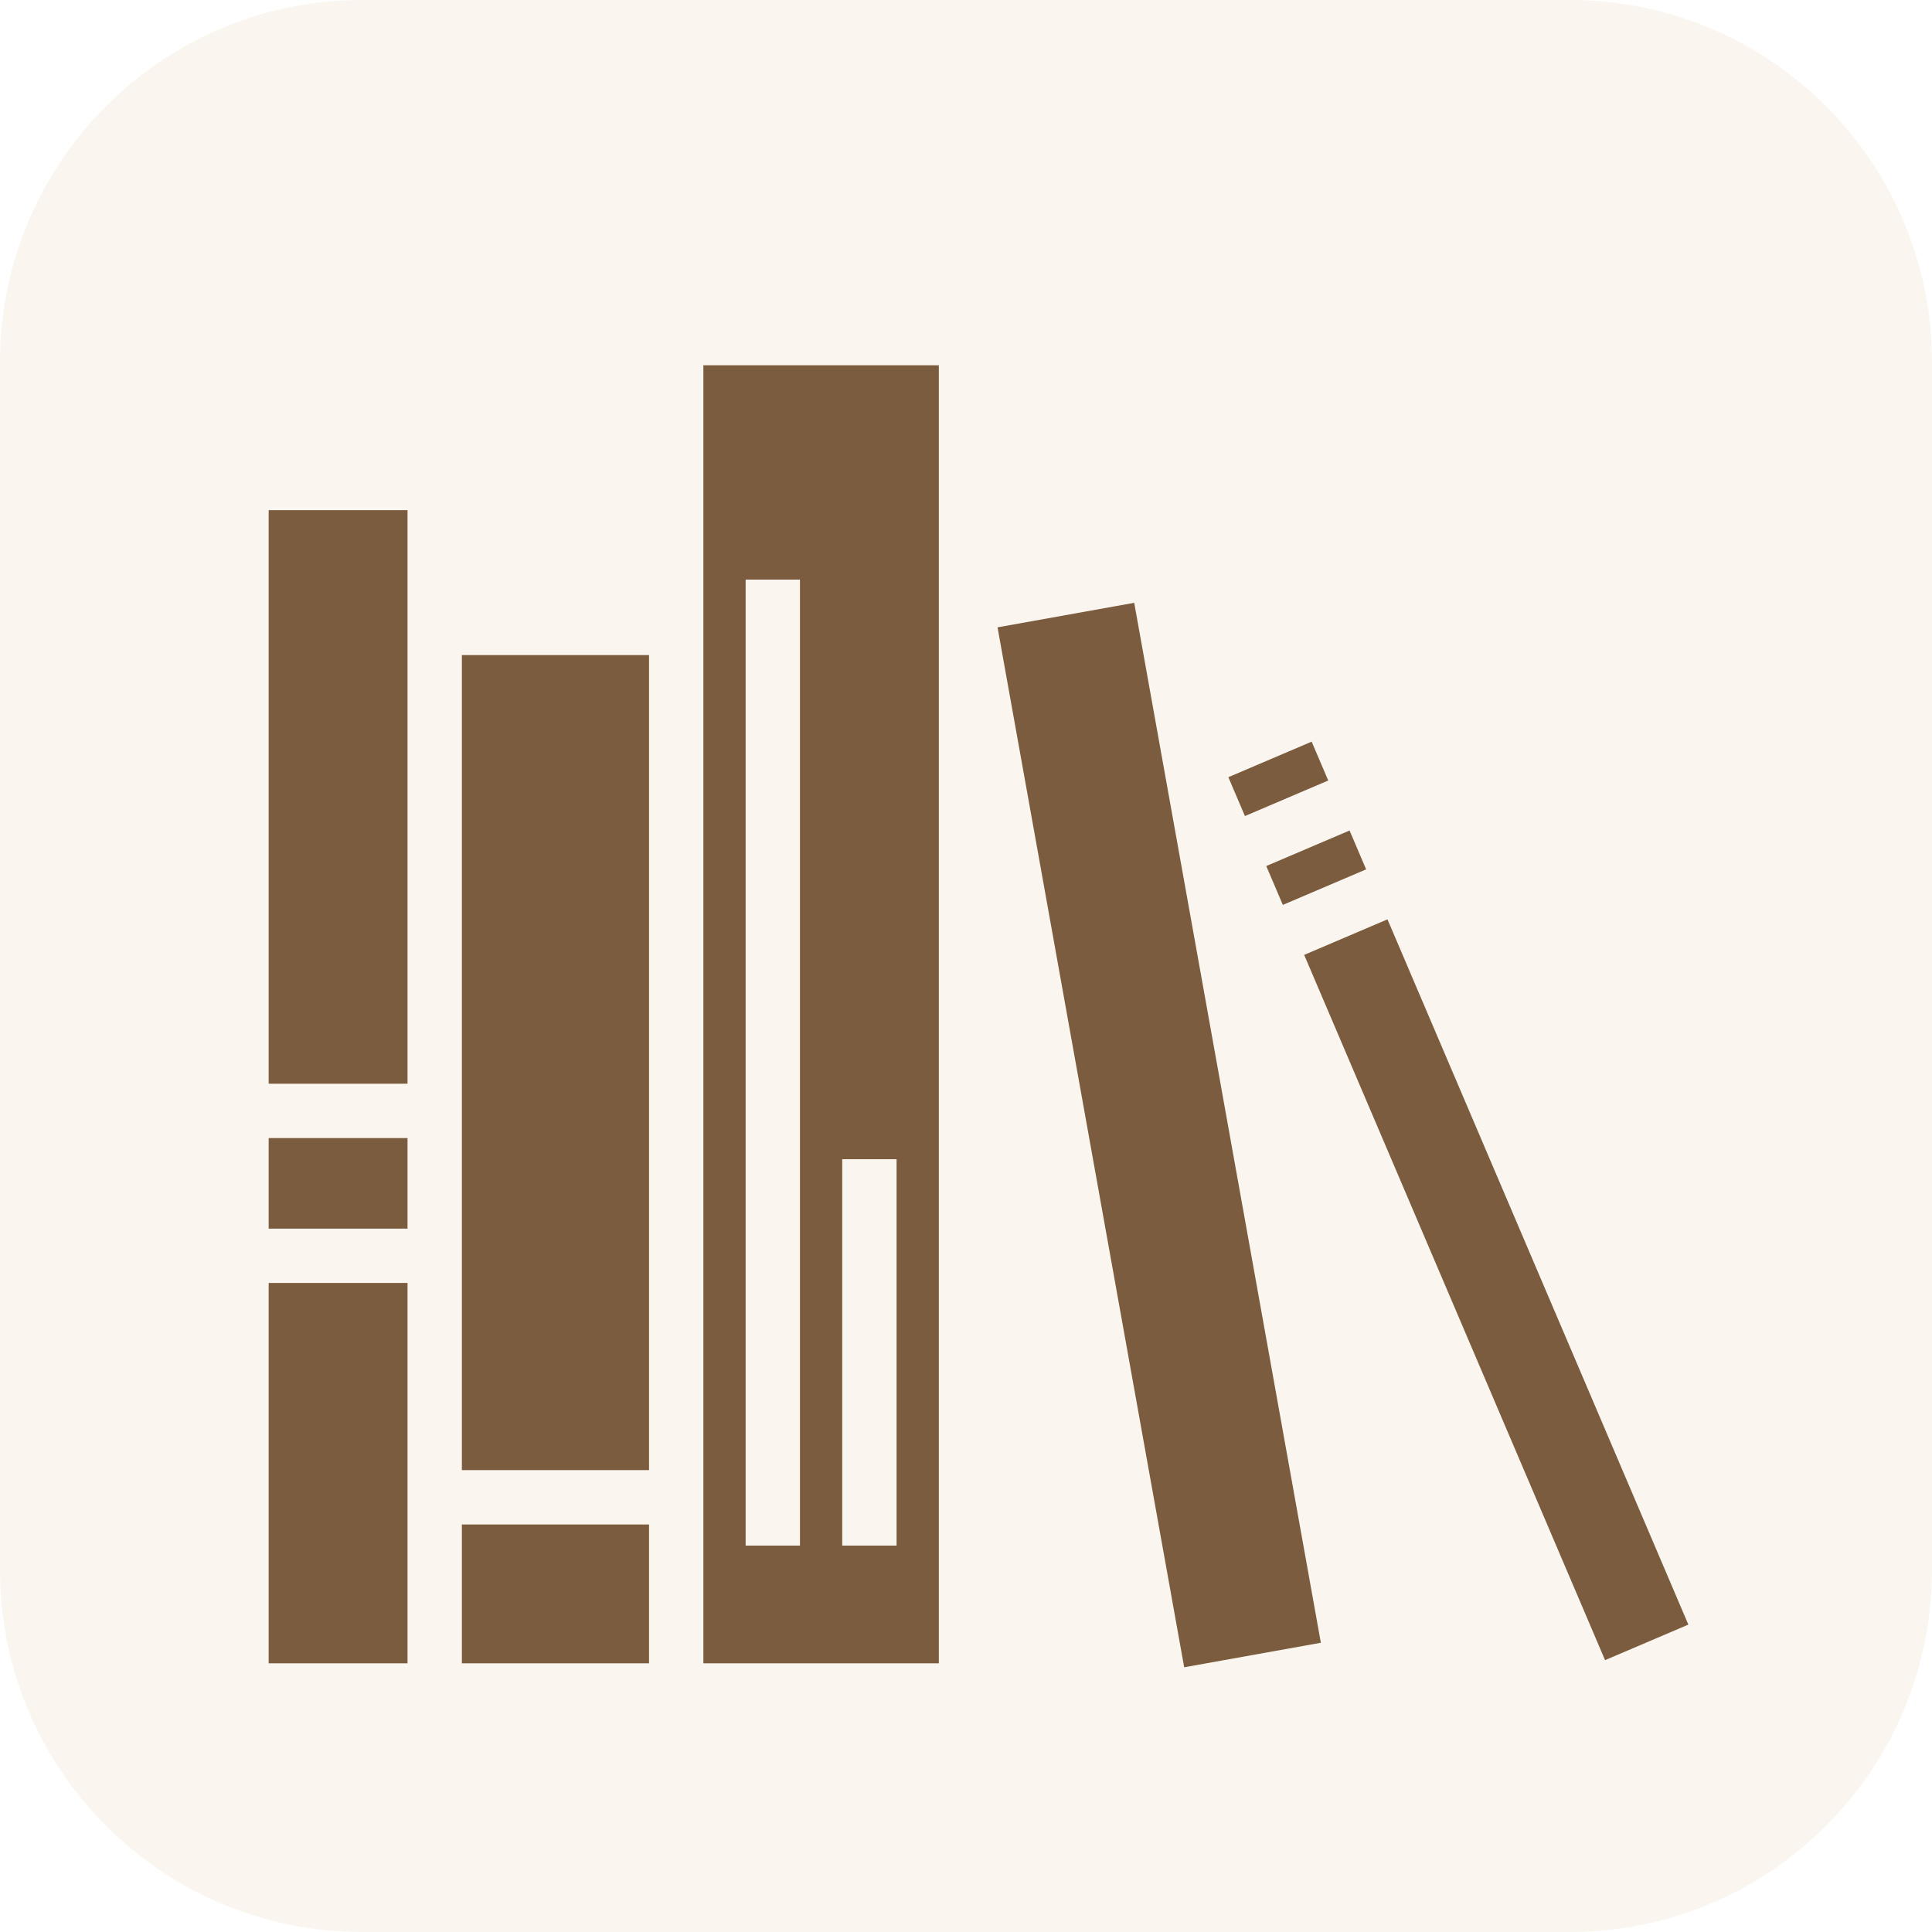
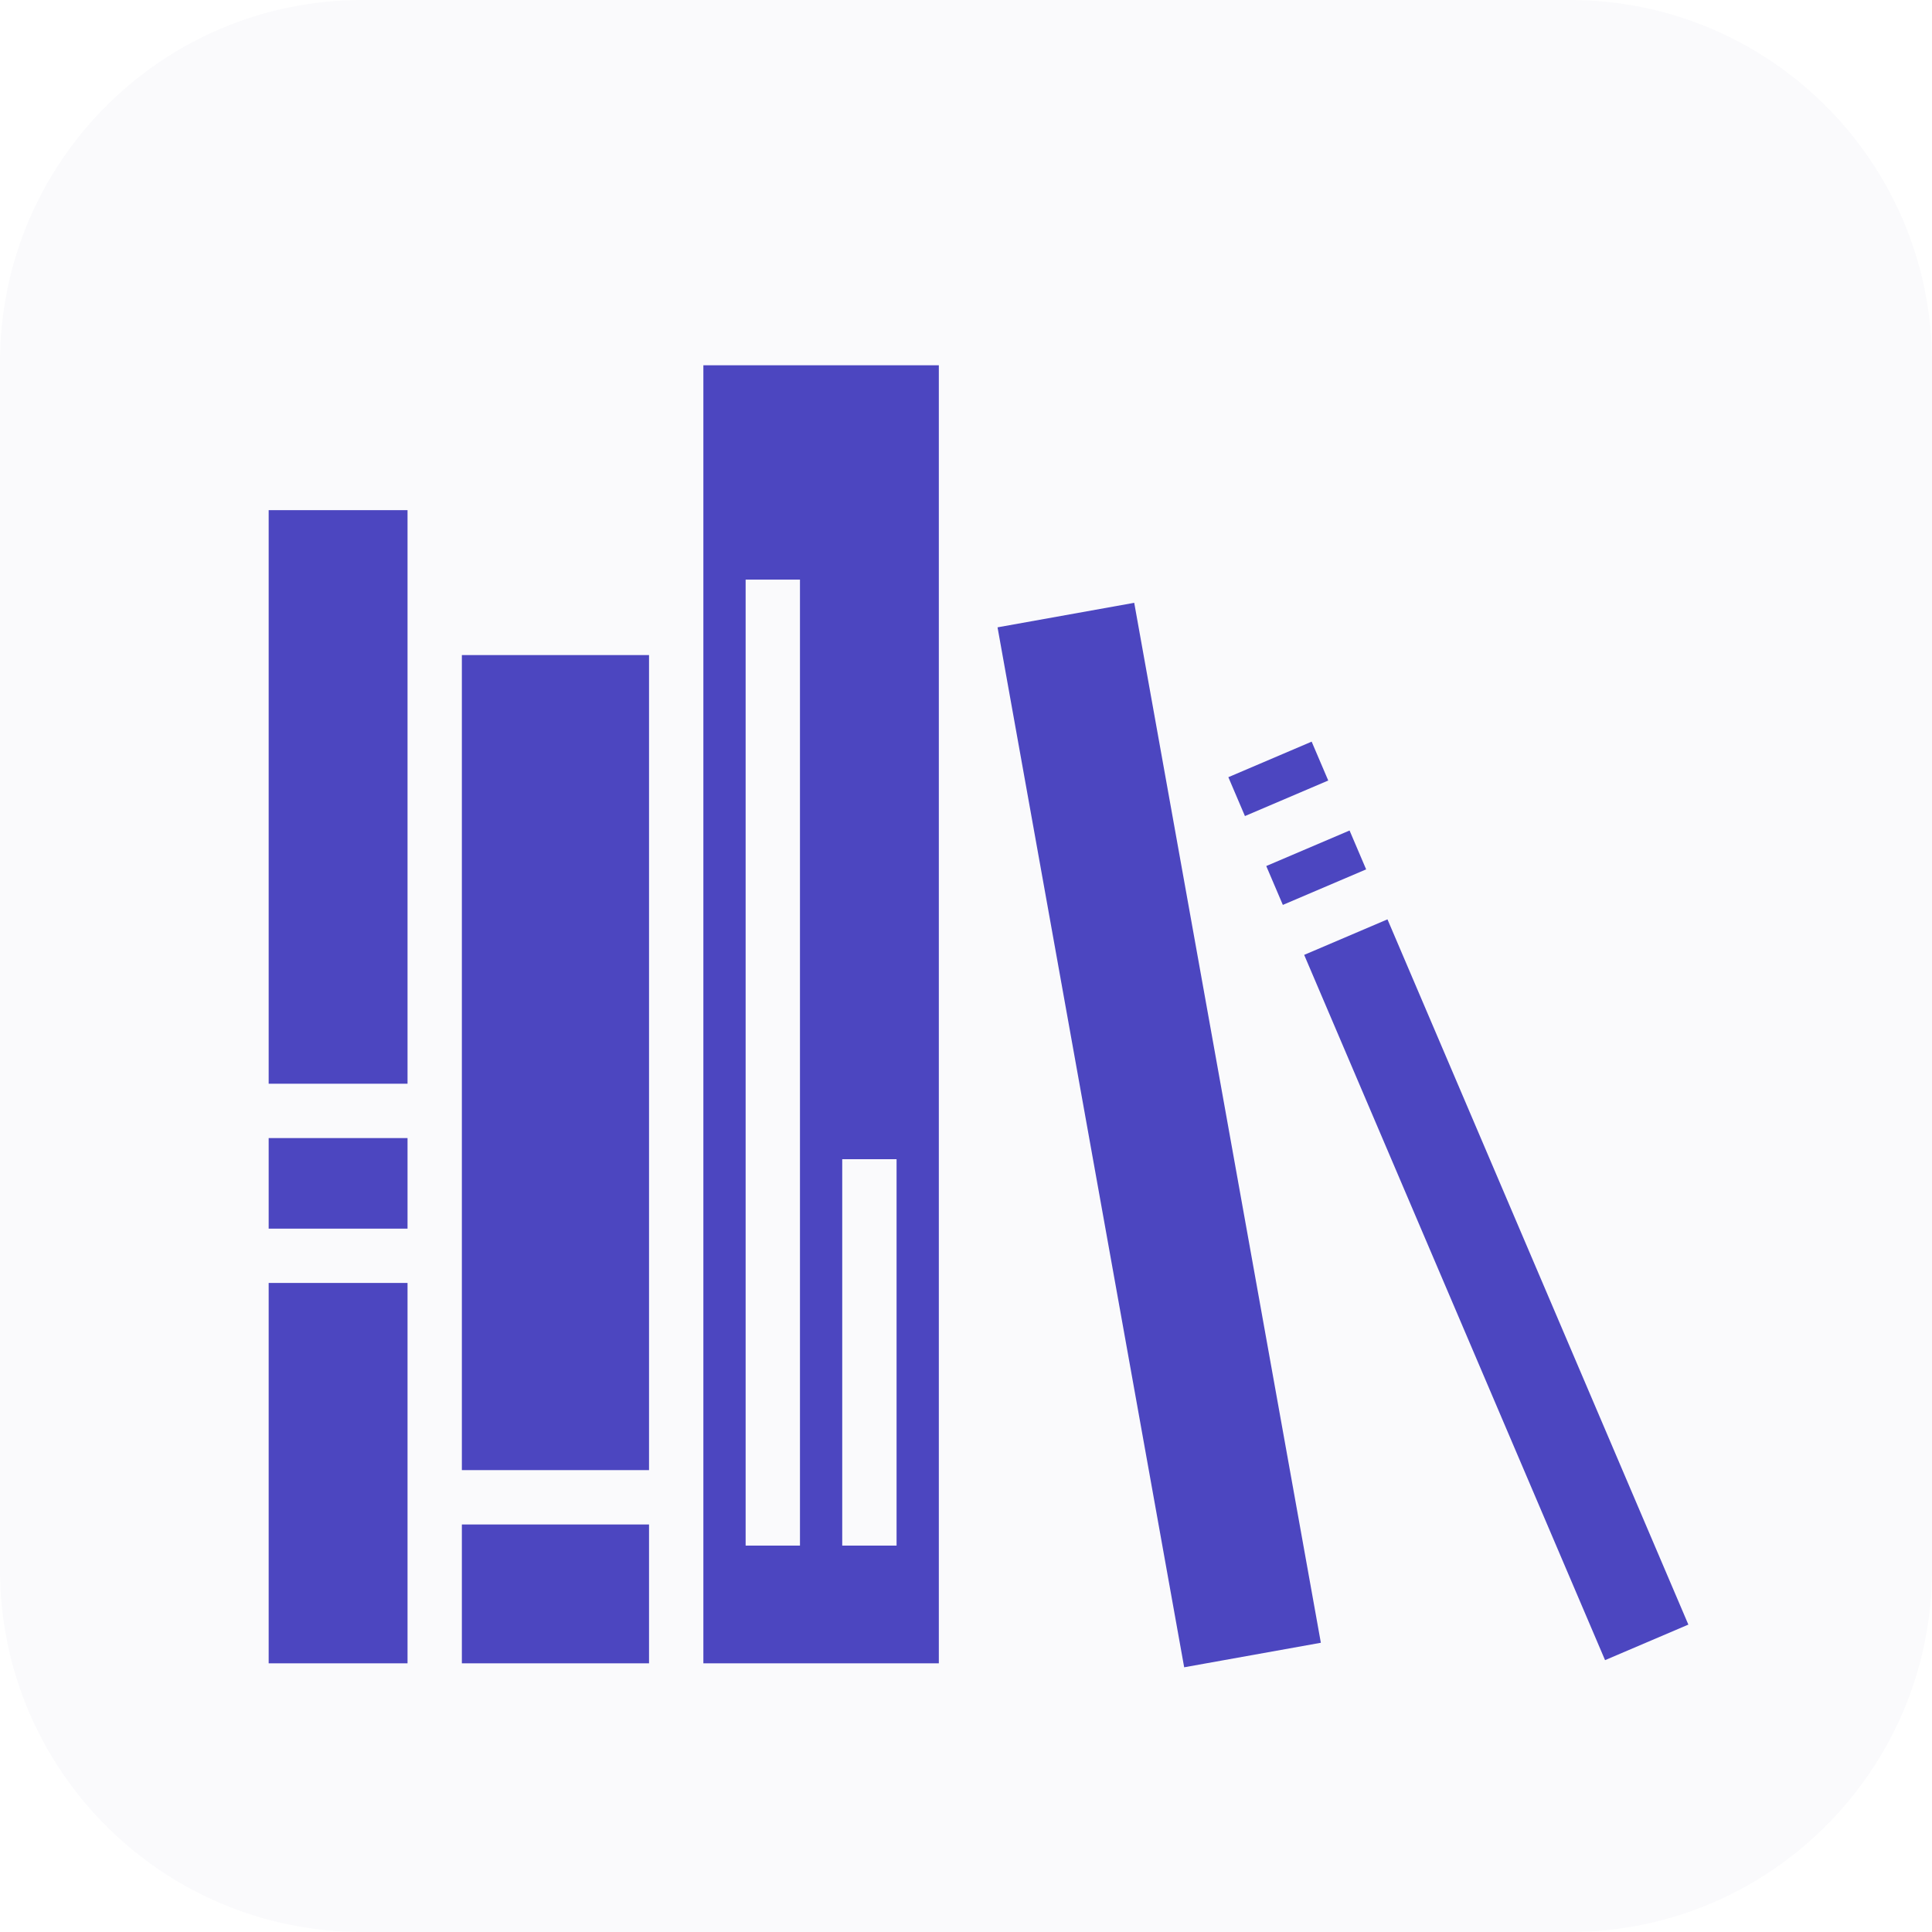
<svg xmlns="http://www.w3.org/2000/svg" viewBox="0 0 512 512">
-   <rect width="512" height="512" rx="96" fill="#faf6ef" />
+   <rect width="512" height="512" rx="96" fill="#fafafc" />
  <g transform="translate(51.2 51.2) scale(0.8)">
-     <path fill="#7c5c3e" d="M169 57v430h78V57h-78zM25 105v190h46V105H25zm158 23h18v320h-18V128zm128.725 7.69l-45.276 8.124l61.825 344.497l45.276-8.124l-61.825-344.497zM89 153v270h62V153H89zm281.502 28.68l-27.594 11.773l5.494 12.877l27.594-11.773l-5.494-12.877zm12.56 29.433l-27.597 11.772l5.494 12.877l27.593-11.772l-5.492-12.877zm12.555 29.434l-27.594 11.77l99.674 233.628l27.594-11.773l-99.673-233.625zM25 313v30h46v-30H25zm190 7h18v128h-18V320zM25 361v126h46V361H25zm64 80v46h62v-46H89z" />
+     <path fill="#4c46c0" d="M169 57v430h78V57h-78zM25 105v190h46V105H25zm158 23h18v320h-18V128zm128.725 7.69l-45.276 8.124l61.825 344.497l45.276-8.124l-61.825-344.497zM89 153v270h62V153H89zm281.502 28.68l-27.594 11.773l5.494 12.877l27.594-11.773l-5.494-12.877zm12.56 29.433l-27.597 11.772l5.494 12.877l27.593-11.772l-5.492-12.877zm12.555 29.434l-27.594 11.77l99.674 233.628l27.594-11.773l-99.673-233.625zM25 313v30h46v-30H25zm190 7h18v128h-18V320zM25 361v126h46V361H25zm64 80v46h62v-46H89z" />
  </g>
</svg>
